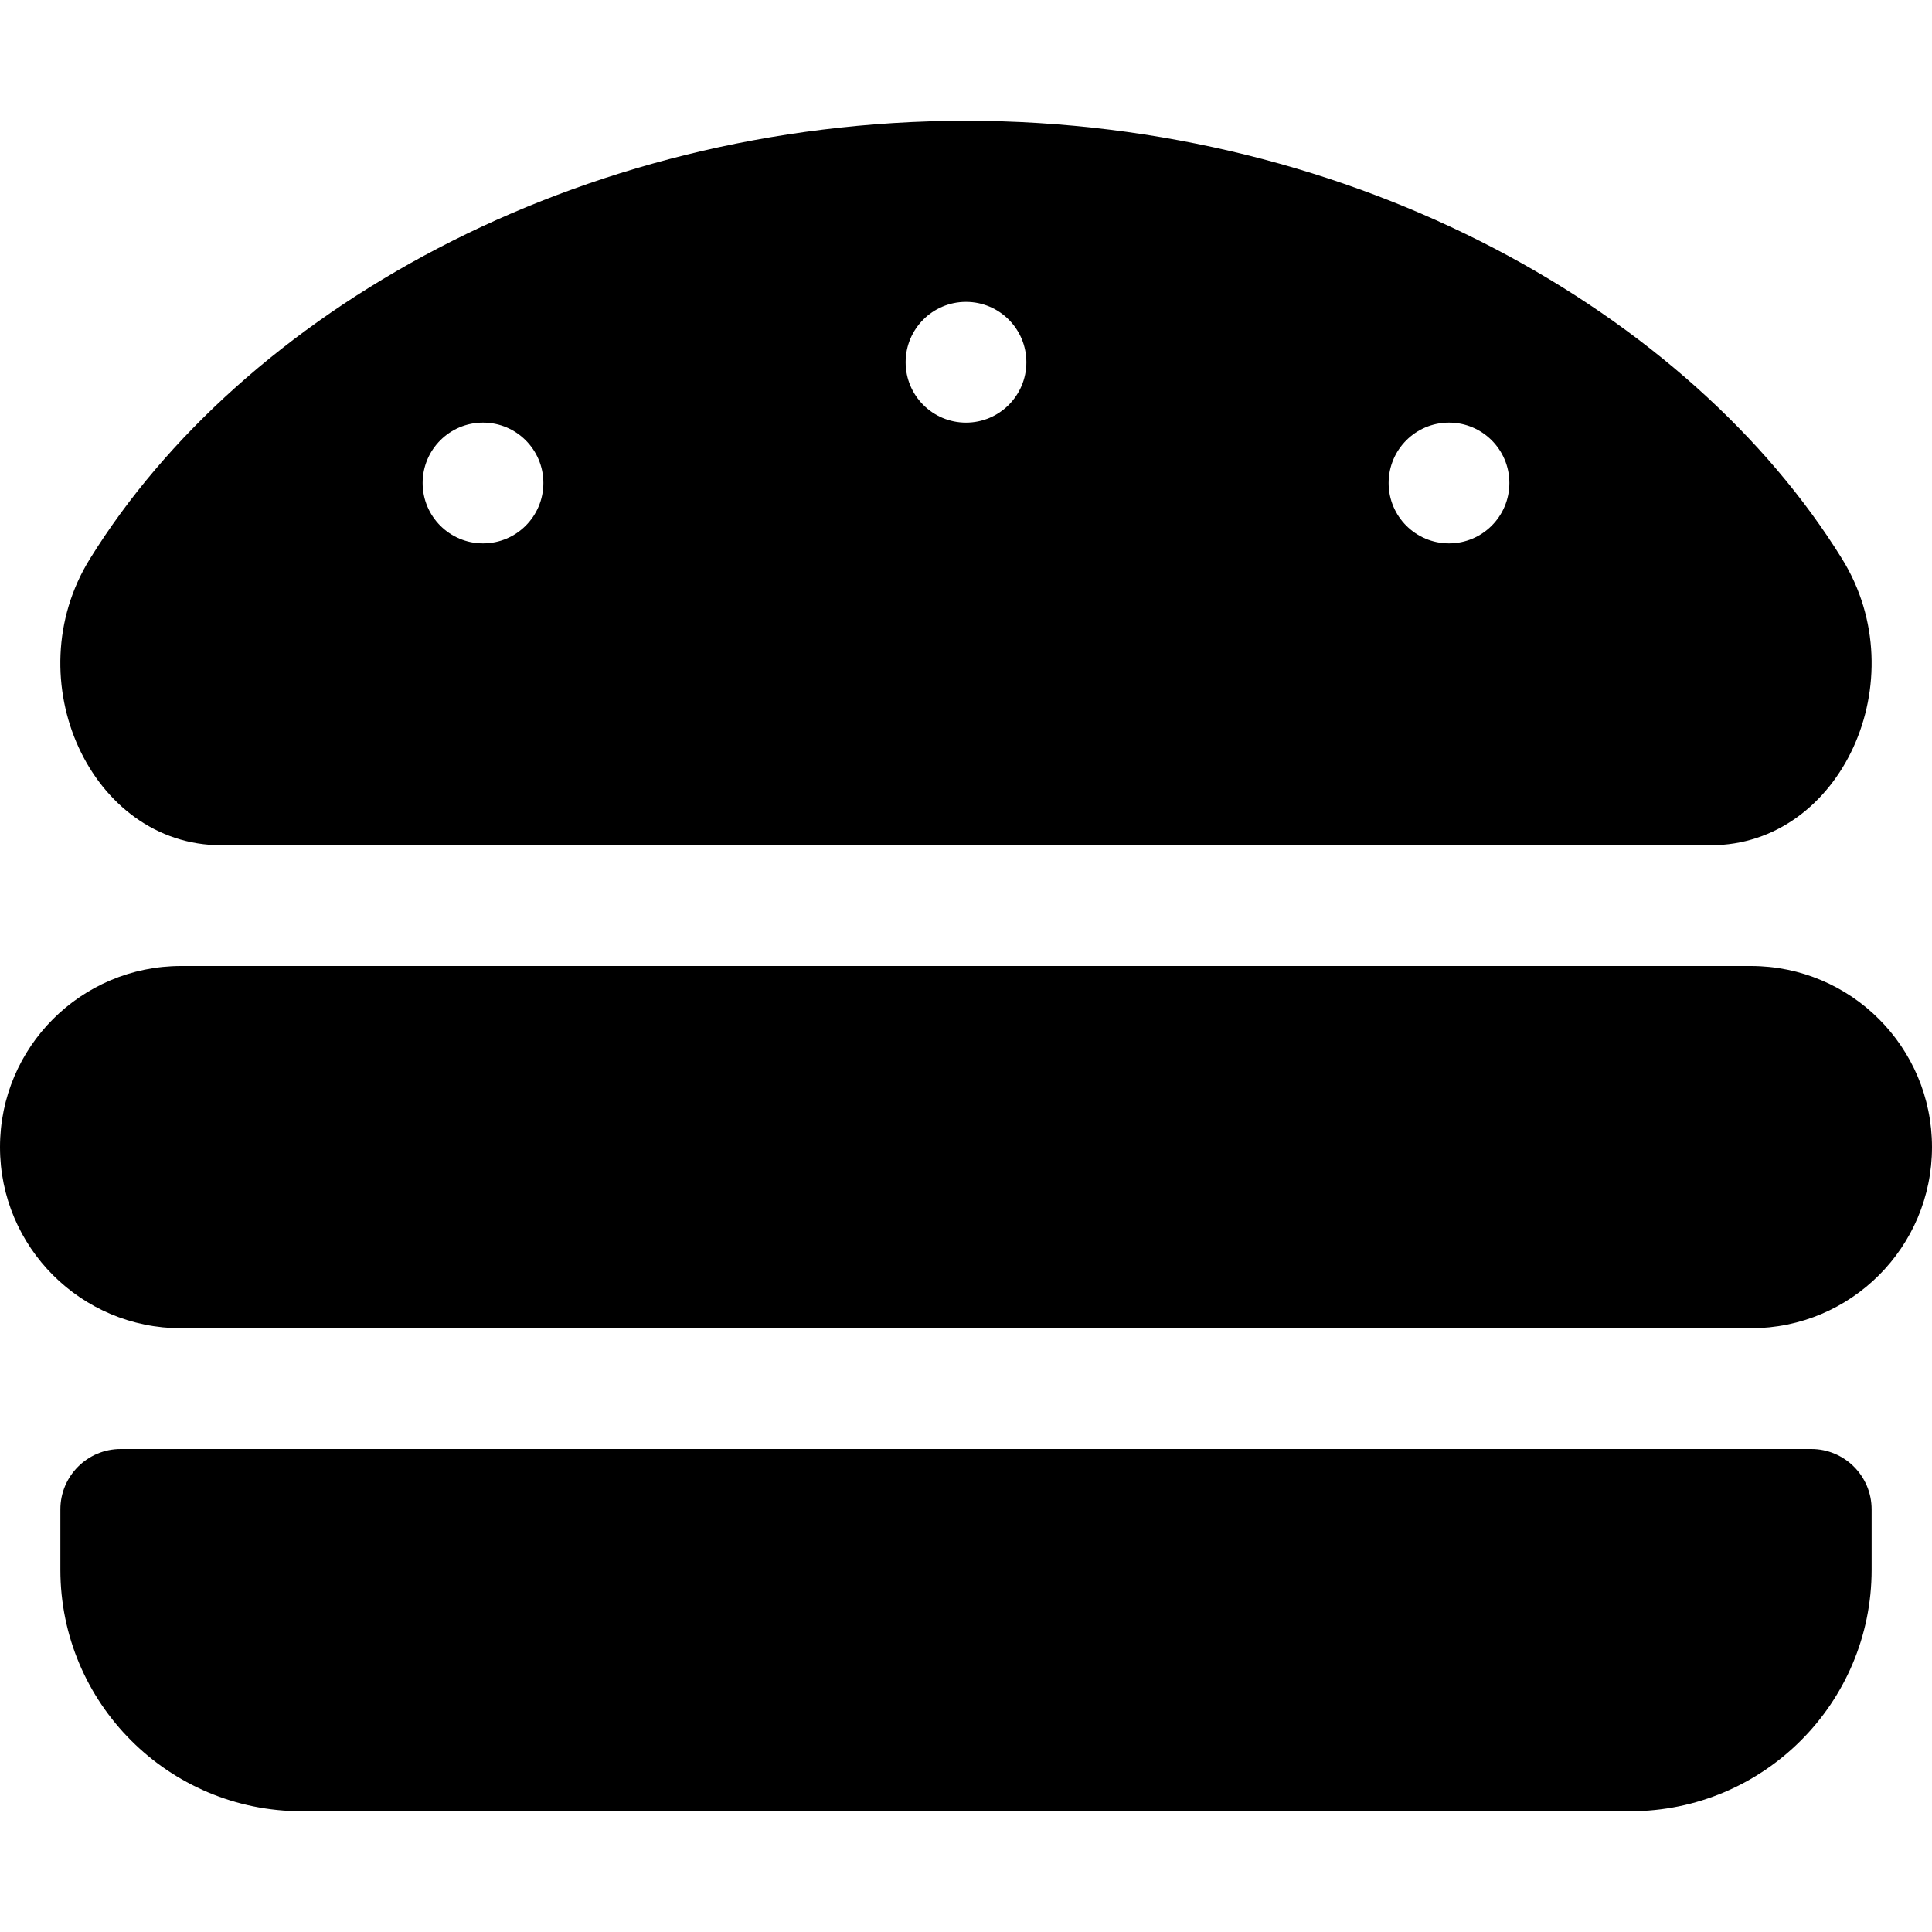
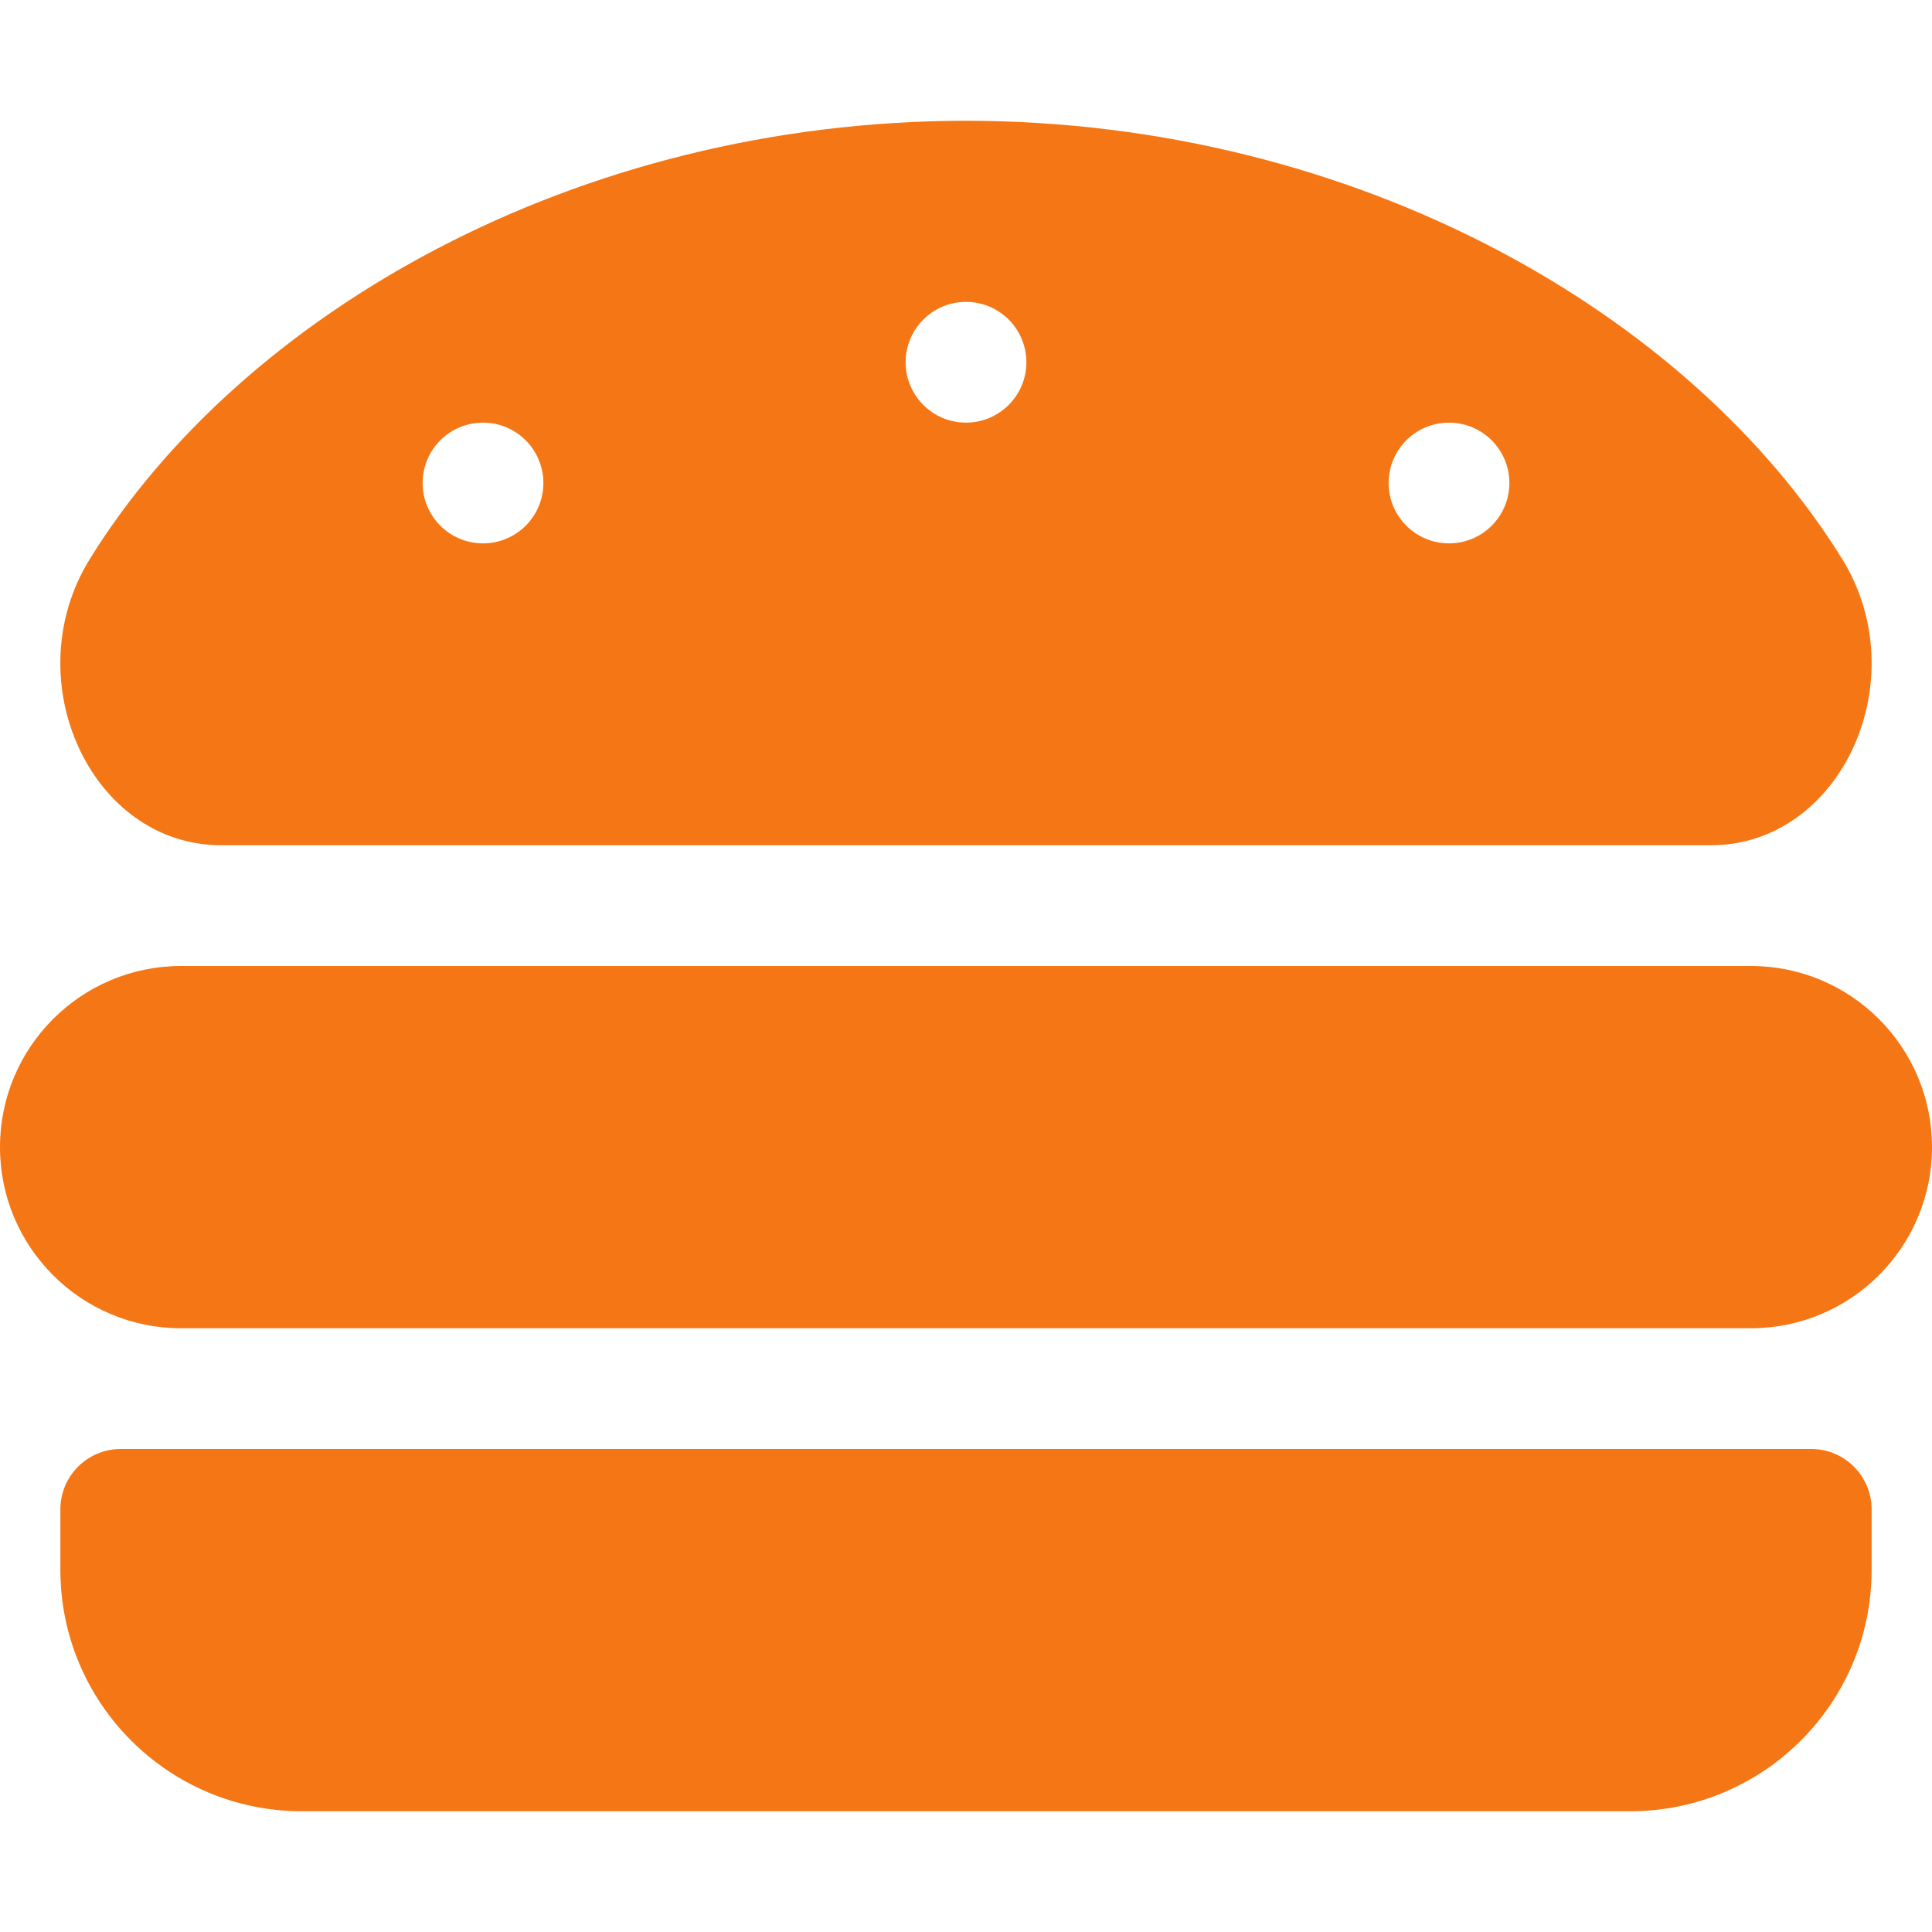
- <svg xmlns="http://www.w3.org/2000/svg" aria-hidden="true" focusable="false" fill="#F57615" data-prefix="fas" data-icon="hamburger" class="svg-inline--fa fa-hamburger fa-w-16" role="img" viewBox="0 0 512 512">
-   <path fill="currentColor" d="M464 256H48a48 48 0 0 0 0 96h416a48 48 0 0 0 0-96zm16 128H32a16 16 0 0 0-16 16v16a64 64 0 0 0 64 64h352a64 64 0 0 0 64-64v-16a16 16 0 0 0-16-16zM58.64 224h394.72c34.57 0 54.62-43.9 34.82-75.88C448 83.2 359.55 32.1 256 32c-103.54.1-192 51.2-232.18 116.11C4 180.09 24.07 224 58.64 224zM384 112a16 16 0 1 1-16 16 16 16 0 0 1 16-16zM256 80a16 16 0 1 1-16 16 16 16 0 0 1 16-16zm-128 32a16 16 0 1 1-16 16 16 16 0 0 1 16-16z" />
+ <svg xmlns="http://www.w3.org/2000/svg" aria-hidden="true" focusable="false" data-prefix="fas" data-icon="hamburger" class="svg-inline--fa fa-hamburger fa-w-16" role="img" viewBox="0 0 512 512">
+   <path fill="#F57615" d="M464 256H48a48 48 0 0 0 0 96h416a48 48 0 0 0 0-96zm16 128H32a16 16 0 0 0-16 16v16a64 64 0 0 0 64 64h352a64 64 0 0 0 64-64v-16a16 16 0 0 0-16-16zM58.64 224h394.72c34.57 0 54.62-43.9 34.82-75.88C448 83.2 359.55 32.1 256 32c-103.54.1-192 51.2-232.18 116.11C4 180.09 24.07 224 58.64 224zM384 112a16 16 0 1 1-16 16 16 16 0 0 1 16-16zM256 80a16 16 0 1 1-16 16 16 16 0 0 1 16-16zm-128 32a16 16 0 1 1-16 16 16 16 0 0 1 16-16z" />
</svg>
